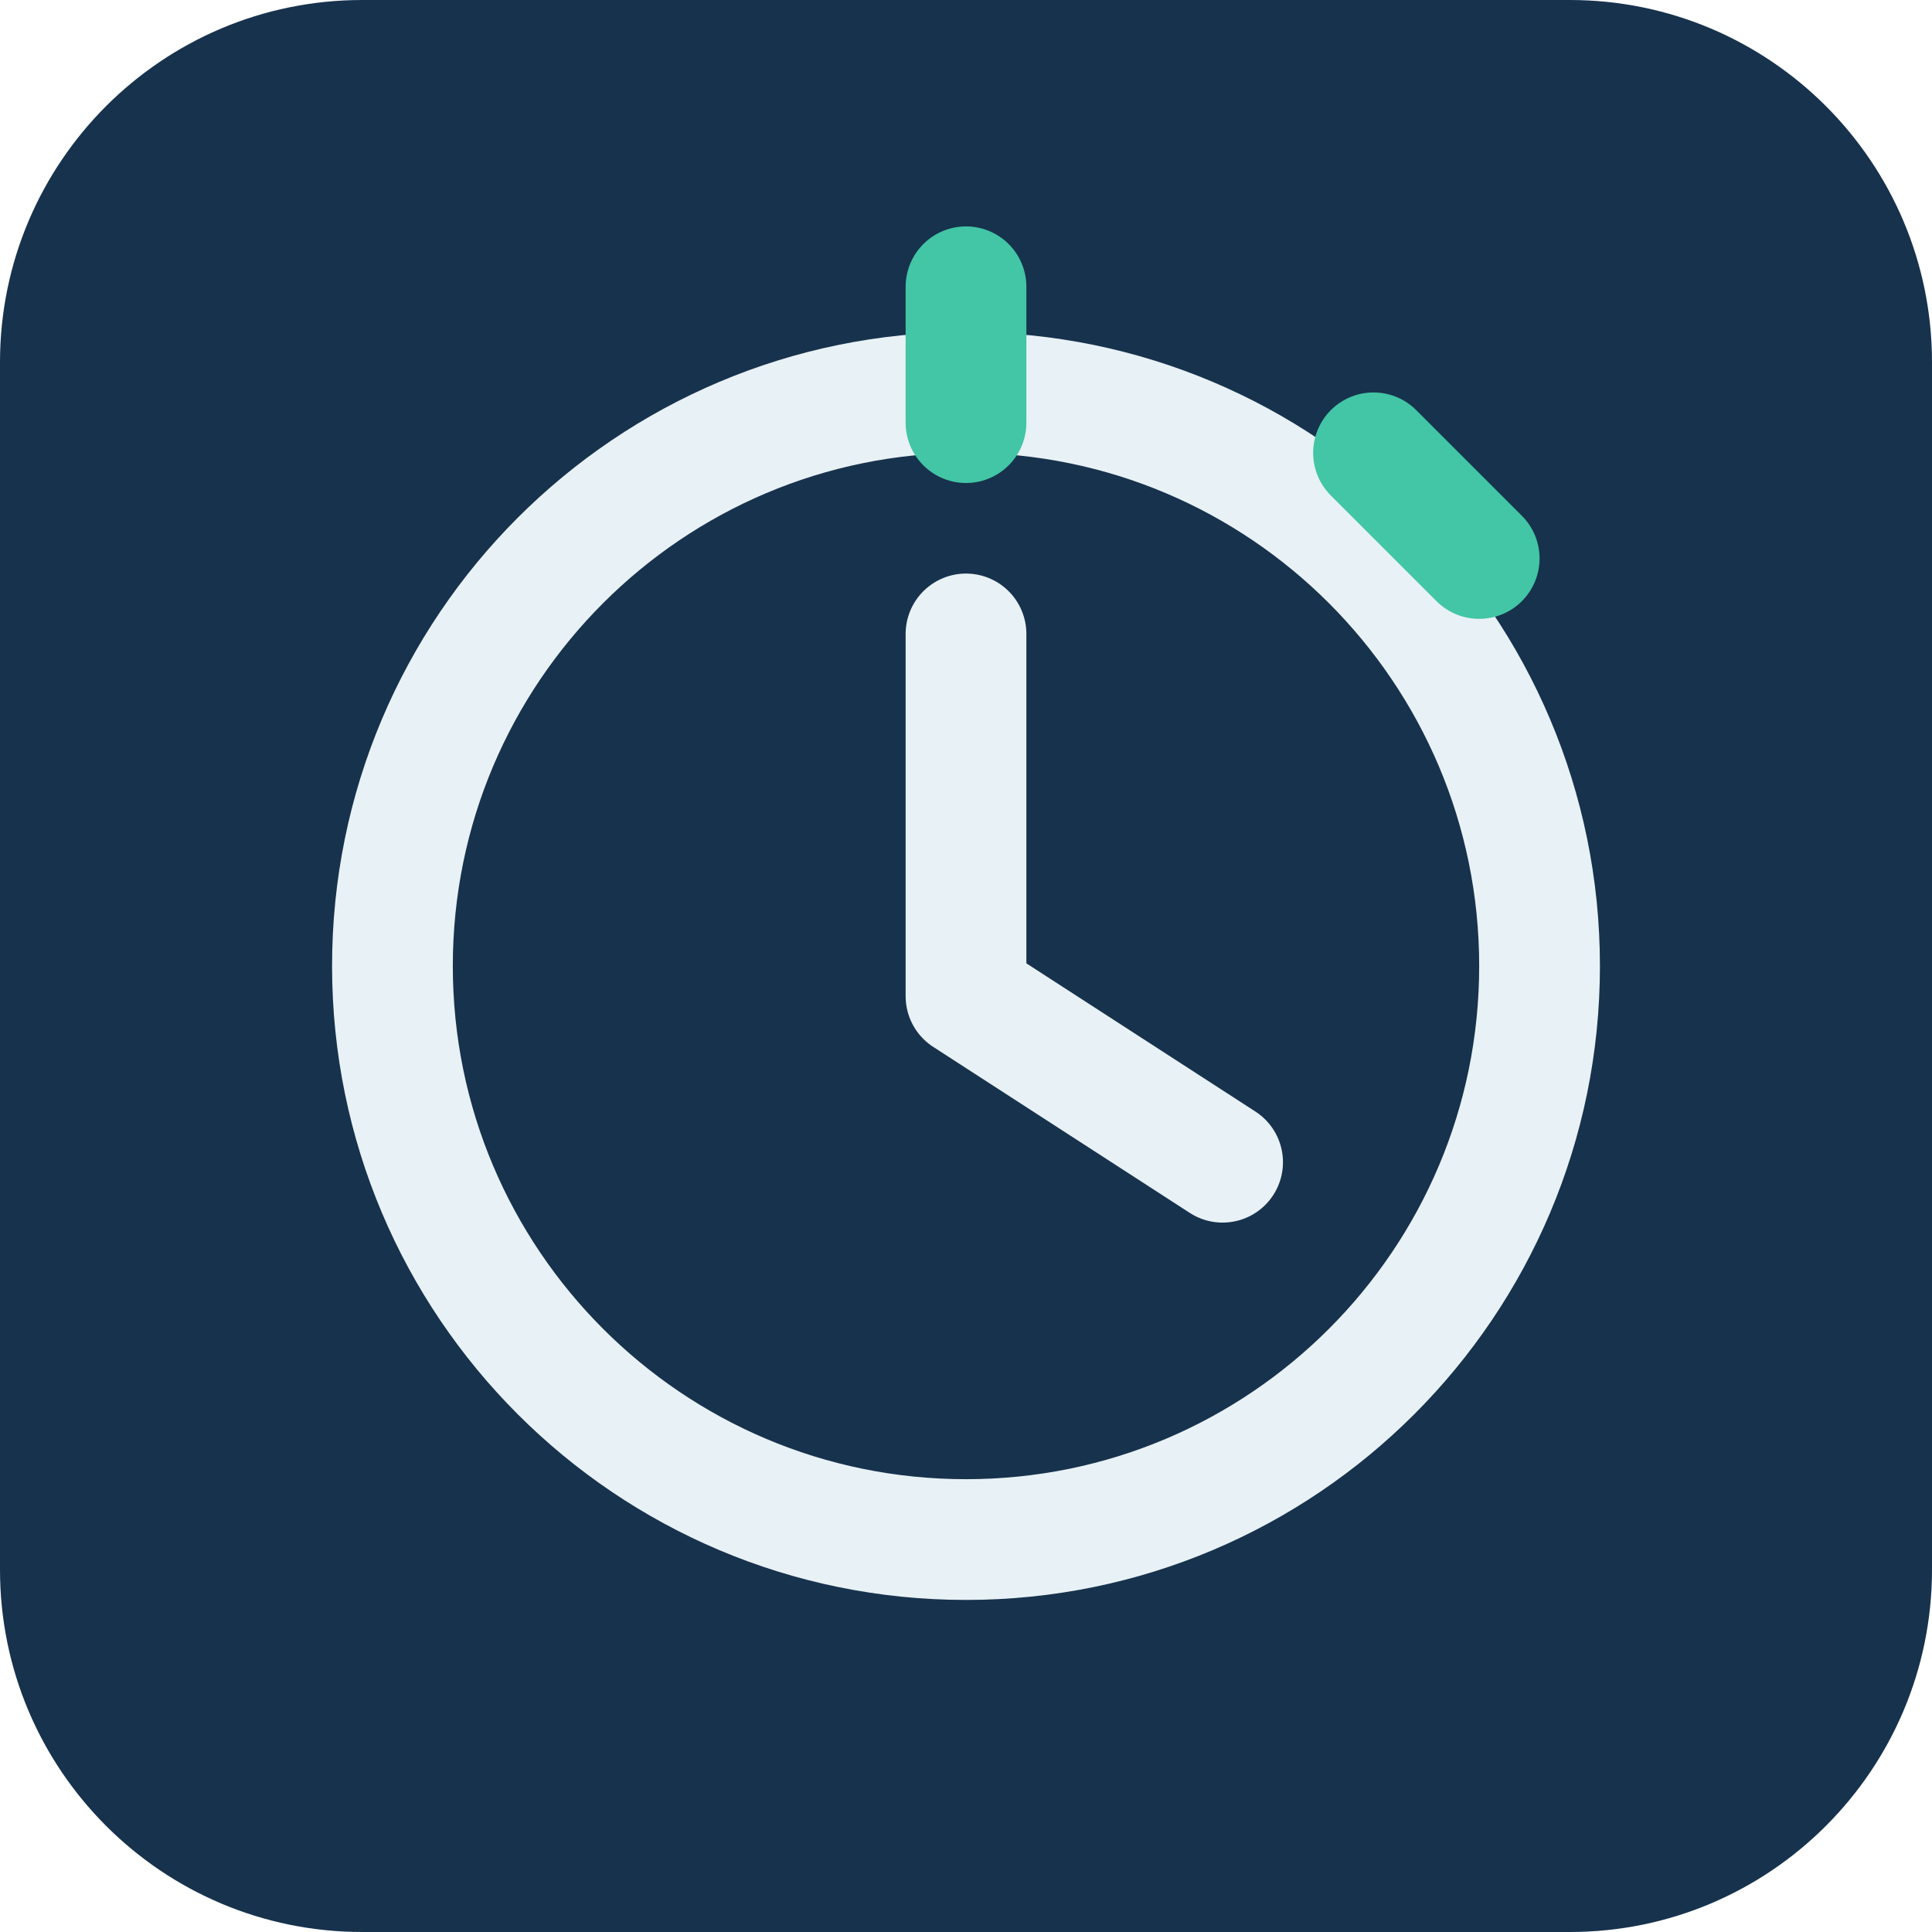
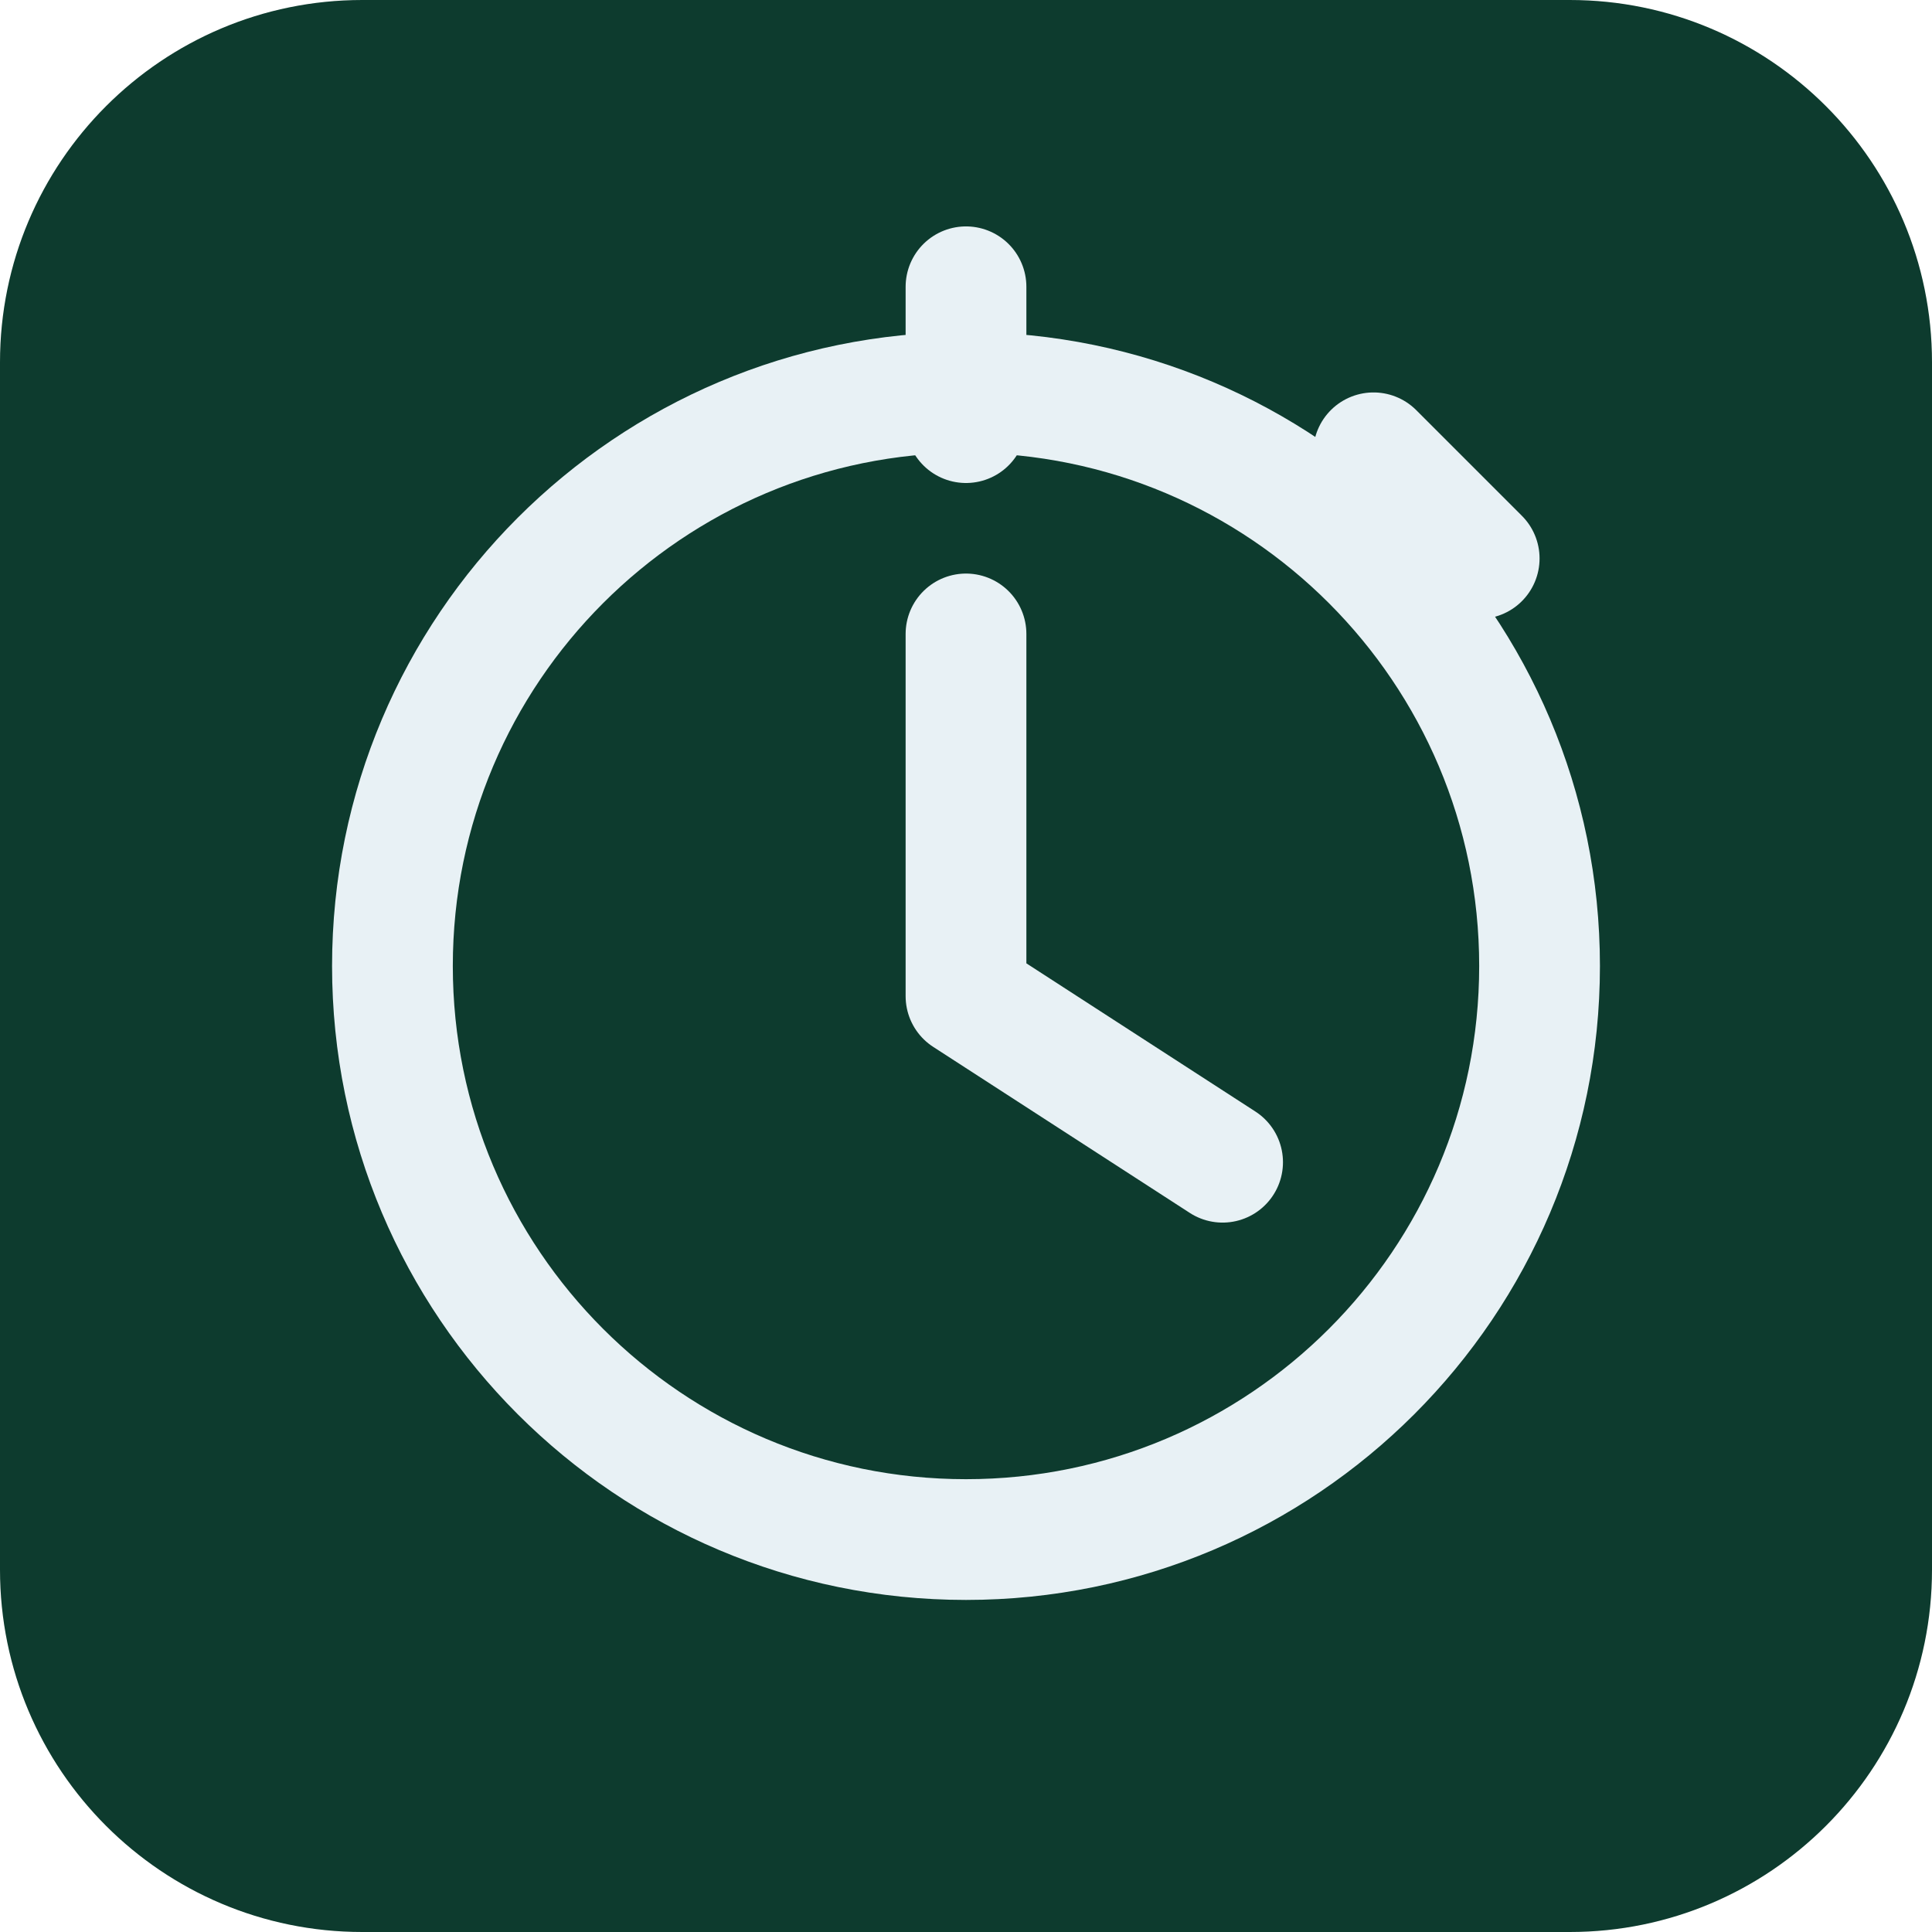
<svg xmlns="http://www.w3.org/2000/svg" width="128" height="128" viewBox="0 0 128 128" role="img" aria-label="Time entry">
-   <rect width="128" height="128" rx="24" fill="#17324d" />
+   <rect width="128" height="128" rx="24" fill="#0d3b2e" />
  <circle cx="64" cy="64" r="38" fill="none" stroke="#e8f1f5" stroke-width="8" />
  <path d="M64 42v24l17 11" fill="none" stroke="#e8f1f5" stroke-width="8" stroke-linecap="round" stroke-linejoin="round" />
-   <path d="M91 30l7 7" fill="none" stroke="#42c6a5" stroke-width="8" stroke-linecap="round" />
-   <path d="M64 19v9" fill="none" stroke="#42c6a5" stroke-width="8" stroke-linecap="round" />
+   <path d="M91 30l7 7" fill="none" stroke="#e8f1f5" stroke-width="8" stroke-linecap="round" />
+   <path d="M64 19v9" fill="none" stroke="#e8f1f5" stroke-width="8" stroke-linecap="round" />
</svg>
